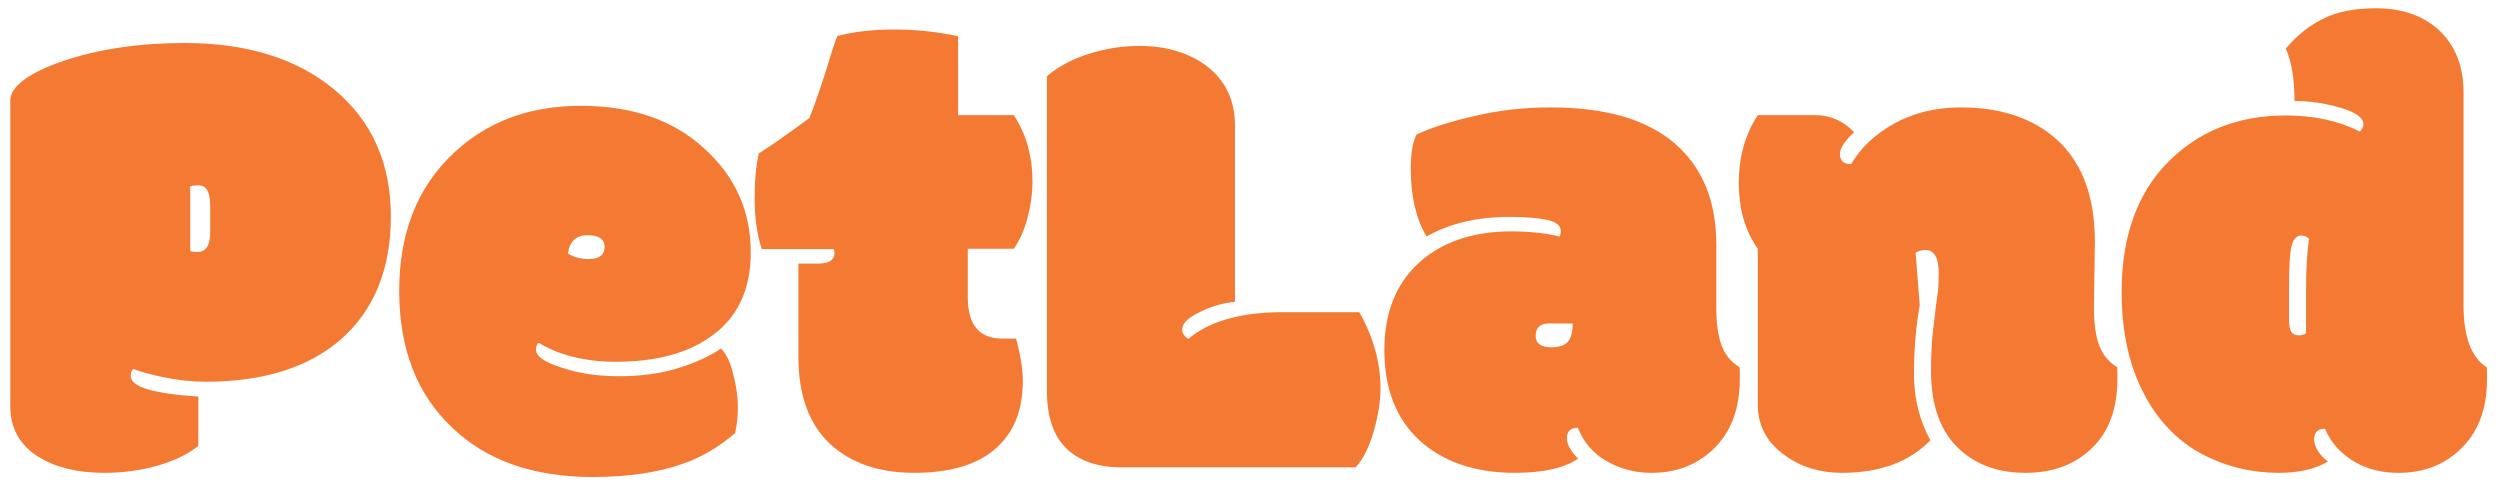
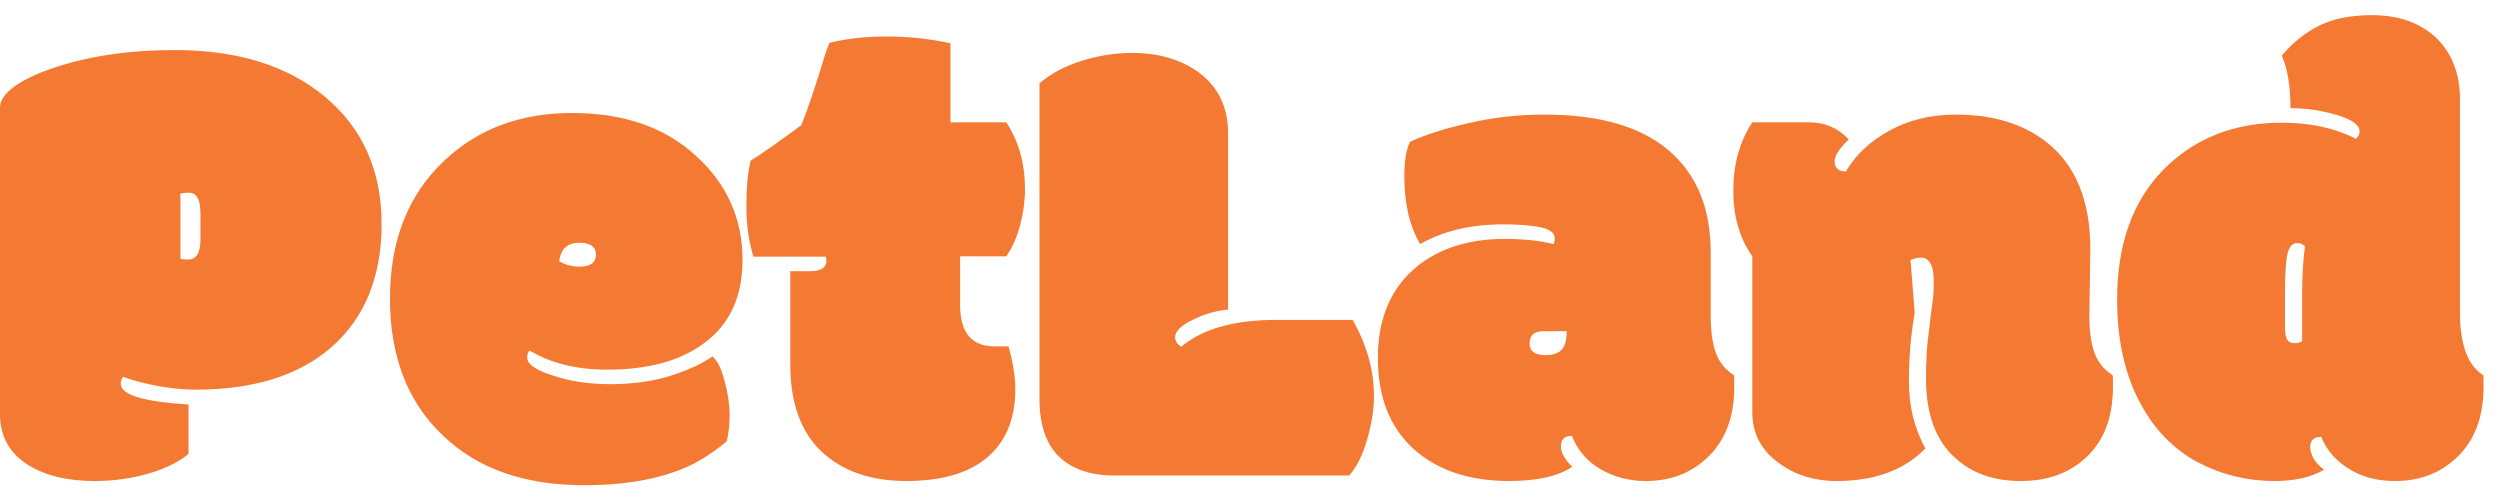
- <svg xmlns="http://www.w3.org/2000/svg" width="91" height="18" viewBox="0 0 91 18" fill="none">
-   <path d="M6.926 9.137C6.957 9.16 7.047 9.172 7.195 9.172C7.344 9.172 7.457 9.113 7.535 8.996C7.613 8.879 7.652 8.688 7.652 8.422V7.531C7.652 7.25 7.617 7.051 7.547 6.934C7.484 6.809 7.375 6.746 7.219 6.746C7.07 6.746 6.969 6.762 6.914 6.793C6.922 6.832 6.926 6.898 6.926 6.992V9.137ZM7.219 14.434V16.227C6.875 16.516 6.391 16.754 5.766 16.941C5.141 17.121 4.488 17.211 3.809 17.211C2.84 17.211 2.047 17.023 1.43 16.648C0.727 16.219 0.375 15.598 0.375 14.785V3.652C0.375 3.402 0.543 3.152 0.879 2.902C1.223 2.652 1.695 2.426 2.297 2.223C3.586 1.785 5.059 1.566 6.715 1.566C9.004 1.566 10.828 2.137 12.188 3.277C13.547 4.418 14.227 5.953 14.227 7.883C14.227 9.805 13.613 11.301 12.387 12.371C11.207 13.387 9.57 13.895 7.477 13.895C7 13.895 6.488 13.84 5.941 13.73C5.402 13.613 5.039 13.512 4.852 13.426C4.789 13.488 4.758 13.574 4.758 13.684C4.758 14.082 5.578 14.332 7.219 14.434ZM21.574 17.363C19.41 17.363 17.703 16.762 16.453 15.559C15.172 14.348 14.531 12.691 14.531 10.59C14.531 8.48 15.191 6.809 16.512 5.574C17.73 4.426 19.273 3.852 21.141 3.852C23.008 3.852 24.504 4.367 25.629 5.398C26.762 6.422 27.328 7.684 27.328 9.184C27.328 10.52 26.863 11.527 25.934 12.207C25.074 12.848 23.902 13.168 22.418 13.168C21.309 13.168 20.371 12.938 19.605 12.477C19.543 12.523 19.512 12.609 19.512 12.734C19.512 12.969 19.82 13.184 20.438 13.379C21.055 13.59 21.754 13.695 22.535 13.695C23.324 13.695 24.039 13.598 24.68 13.402C25.328 13.199 25.848 12.961 26.238 12.688C26.426 12.852 26.574 13.156 26.684 13.602C26.801 14.039 26.859 14.441 26.859 14.809C26.859 15.168 26.824 15.488 26.754 15.77C26.145 16.285 25.52 16.652 24.879 16.871C23.973 17.199 22.871 17.363 21.574 17.363ZM21.422 9.43C21.812 9.43 22.008 9.281 22.008 8.984C22.008 8.703 21.801 8.562 21.387 8.562C20.973 8.562 20.734 8.785 20.672 9.23C20.891 9.363 21.141 9.43 21.422 9.43ZM29.062 9.594H29.789C30.18 9.594 30.375 9.465 30.375 9.207C30.375 9.176 30.367 9.129 30.352 9.066H27.727C27.555 8.52 27.469 7.91 27.469 7.238C27.469 6.559 27.52 6.008 27.621 5.586C28.066 5.305 28.68 4.875 29.461 4.297C29.68 3.766 29.965 2.922 30.316 1.766C30.363 1.609 30.418 1.457 30.48 1.309C31.09 1.152 31.785 1.074 32.566 1.074C33.348 1.074 34.117 1.156 34.875 1.32V4.191H36.902C37.355 4.879 37.582 5.688 37.582 6.617C37.582 7.039 37.523 7.473 37.406 7.918C37.289 8.363 37.121 8.742 36.902 9.055H35.227V10.824C35.227 11.824 35.645 12.324 36.48 12.324H36.984C37.148 12.918 37.23 13.434 37.23 13.871C37.23 14.949 36.891 15.777 36.211 16.355C35.539 16.926 34.559 17.211 33.27 17.211C31.988 17.211 30.965 16.855 30.199 16.145C29.441 15.426 29.062 14.371 29.062 12.98V9.594ZM40.828 17.012C39.961 17.012 39.289 16.781 38.812 16.32C38.344 15.859 38.109 15.164 38.109 14.234V2.773C38.523 2.422 39.027 2.152 39.621 1.965C40.223 1.77 40.844 1.672 41.484 1.672C42.43 1.672 43.23 1.906 43.887 2.375C44.598 2.906 44.953 3.641 44.953 4.578V10.988C44.516 11.027 44.086 11.152 43.664 11.363C43.242 11.566 43.031 11.777 43.031 11.996C43.031 12.129 43.105 12.242 43.254 12.336C44.027 11.688 45.176 11.363 46.699 11.363H49.477C49.992 12.27 50.25 13.195 50.25 14.141C50.25 14.609 50.168 15.129 50.004 15.699C49.84 16.27 49.621 16.707 49.348 17.012H40.828ZM62.473 11.199C62.473 11.762 62.535 12.215 62.66 12.559C62.785 12.902 63.004 13.172 63.316 13.367C63.324 13.406 63.328 13.48 63.328 13.59V13.801C63.328 14.91 62.992 15.773 62.32 16.391C61.727 16.938 60.992 17.211 60.117 17.211C59.523 17.211 58.98 17.07 58.488 16.789C57.996 16.508 57.645 16.102 57.434 15.57C57.168 15.57 57.035 15.699 57.035 15.957C57.035 16.176 57.172 16.422 57.445 16.695C56.938 17.039 56.172 17.211 55.148 17.211C53.703 17.211 52.547 16.82 51.68 16.039C50.82 15.25 50.391 14.152 50.391 12.746C50.391 11.332 50.848 10.238 51.762 9.465C52.598 8.77 53.68 8.422 55.008 8.422C55.461 8.422 55.898 8.453 56.32 8.516C56.602 8.57 56.754 8.602 56.777 8.609C56.801 8.531 56.812 8.465 56.812 8.41C56.812 8.207 56.641 8.07 56.297 8C55.953 7.93 55.504 7.895 54.949 7.895C53.77 7.895 52.762 8.133 51.926 8.609C51.543 7.961 51.352 7.141 51.352 6.148C51.352 5.586 51.422 5.168 51.562 4.895C52.125 4.637 52.84 4.41 53.707 4.215C54.574 4.012 55.488 3.91 56.449 3.91C58.434 3.91 59.934 4.344 60.949 5.211C61.965 6.078 62.473 7.309 62.473 8.902V11.199ZM56.391 11.773C56.062 11.773 55.898 11.922 55.898 12.219C55.898 12.5 56.09 12.641 56.473 12.641C56.738 12.641 56.934 12.578 57.059 12.453C57.184 12.32 57.246 12.094 57.246 11.773C57.246 11.773 56.961 11.773 56.391 11.773ZM76.219 11.199C76.219 11.762 76.281 12.215 76.406 12.559C76.531 12.902 76.75 13.172 77.062 13.367C77.07 13.406 77.074 13.48 77.074 13.59V13.801C77.074 14.879 76.762 15.719 76.137 16.32C75.519 16.914 74.719 17.211 73.734 17.211C72.758 17.211 71.965 16.934 71.356 16.379C70.644 15.746 70.289 14.785 70.289 13.496C70.289 12.949 70.312 12.469 70.359 12.055C70.414 11.633 70.449 11.332 70.465 11.152C70.488 10.973 70.512 10.805 70.535 10.648C70.559 10.492 70.57 10.262 70.57 9.957C70.57 9.652 70.527 9.434 70.441 9.301C70.363 9.168 70.25 9.102 70.102 9.102C69.961 9.102 69.836 9.133 69.727 9.195L69.879 11.105C69.738 11.895 69.668 12.73 69.668 13.613C69.668 14.496 69.867 15.301 70.266 16.027C69.5 16.816 68.426 17.211 67.043 17.211C66.254 17.211 65.57 17.004 64.992 16.59C64.32 16.121 63.984 15.5 63.984 14.727V9.055C63.523 8.406 63.293 7.609 63.293 6.664C63.293 5.711 63.523 4.887 63.984 4.191H66.07C66.625 4.191 67.098 4.398 67.488 4.812C67.144 5.133 66.973 5.398 66.973 5.609C66.973 5.852 67.109 5.973 67.383 5.973C67.727 5.379 68.25 4.887 68.953 4.496C69.664 4.105 70.469 3.91 71.367 3.91C72.719 3.91 73.816 4.242 74.66 4.906C75.723 5.742 76.254 7.039 76.254 8.797L76.219 11.199ZM84.047 8.691C83.969 8.613 83.875 8.574 83.766 8.574C83.594 8.574 83.477 8.699 83.414 8.949C83.352 9.191 83.32 9.688 83.32 10.438V11.633C83.32 11.844 83.348 11.992 83.402 12.078C83.457 12.164 83.547 12.207 83.672 12.207C83.797 12.207 83.887 12.18 83.941 12.125V10.555C83.941 9.789 83.977 9.168 84.047 8.691ZM83.203 1.766C83.617 1.281 84.074 0.918 84.574 0.676C85.074 0.426 85.711 0.301 86.484 0.301C87.422 0.301 88.184 0.562 88.769 1.086C89.371 1.648 89.672 2.406 89.672 3.359V11.094C89.672 12.258 89.953 13.016 90.516 13.367C90.523 13.406 90.527 13.48 90.527 13.59V13.801C90.527 14.91 90.191 15.773 89.519 16.391C88.926 16.938 88.191 17.211 87.316 17.211C86.707 17.211 86.18 17.082 85.734 16.824C85.211 16.527 84.844 16.121 84.633 15.605C84.367 15.605 84.234 15.734 84.234 15.992C84.234 16.109 84.277 16.246 84.363 16.402C84.457 16.551 84.582 16.684 84.738 16.801C84.277 17.074 83.68 17.211 82.945 17.211C81.953 17.211 81.023 16.984 80.156 16.531C79.297 16.07 78.613 15.379 78.106 14.457C77.519 13.402 77.227 12.125 77.227 10.625C77.227 8.625 77.785 7.055 78.902 5.914C80.027 4.773 81.461 4.203 83.203 4.203C84.234 4.203 85.133 4.398 85.898 4.789C85.984 4.703 86.027 4.613 86.027 4.52C86.027 4.285 85.75 4.086 85.195 3.922C84.641 3.758 84.082 3.676 83.519 3.676C83.519 2.879 83.414 2.242 83.203 1.766Z" fill="#F47932" />
+ <svg xmlns="http://www.w3.org/2000/svg" width="121" height="24" viewBox="0 0 121 24" fill="none">
+   <path d="M8.734 12.516C8.776 12.547 8.896 12.562 9.094 12.562C9.292 12.562 9.443 12.484 9.547 12.328C9.651 12.172 9.703 11.917 9.703 11.562V10.375C9.703 10 9.656 9.734 9.562 9.578C9.479 9.411 9.333 9.328 9.125 9.328C8.927 9.328 8.792 9.349 8.719 9.391C8.729 9.443 8.734 9.531 8.734 9.656V12.516ZM9.125 19.578V21.969C8.667 22.354 8.021 22.672 7.188 22.922C6.354 23.162 5.484 23.281 4.578 23.281C3.286 23.281 2.229 23.031 1.406 22.531C0.469 21.958 0 21.13 0 20.047V5.203C0 4.87 0.224 4.536 0.672 4.203C1.13 3.87 1.76 3.568 2.562 3.297C4.281 2.714 6.245 2.422 8.453 2.422C11.505 2.422 13.938 3.182 15.75 4.703C17.562 6.224 18.469 8.271 18.469 10.844C18.469 13.406 17.651 15.401 16.016 16.828C14.443 18.182 12.26 18.859 9.469 18.859C8.833 18.859 8.151 18.787 7.422 18.641C6.703 18.484 6.219 18.349 5.969 18.234C5.885 18.318 5.844 18.432 5.844 18.578C5.844 19.109 6.938 19.443 9.125 19.578ZM28.266 23.484C25.38 23.484 23.104 22.682 21.438 21.078C19.729 19.463 18.875 17.255 18.875 14.453C18.875 11.641 19.755 9.411 21.516 7.766C23.141 6.234 25.198 5.469 27.688 5.469C30.177 5.469 32.172 6.156 33.672 7.531C35.182 8.896 35.938 10.578 35.938 12.578C35.938 14.359 35.318 15.703 34.078 16.609C32.932 17.463 31.37 17.891 29.391 17.891C27.912 17.891 26.662 17.583 25.641 16.969C25.557 17.031 25.516 17.146 25.516 17.312C25.516 17.625 25.927 17.912 26.75 18.172C27.573 18.453 28.505 18.594 29.547 18.594C30.599 18.594 31.552 18.463 32.406 18.203C33.271 17.932 33.964 17.615 34.484 17.25C34.734 17.469 34.932 17.875 35.078 18.469C35.234 19.052 35.312 19.588 35.312 20.078C35.312 20.557 35.266 20.984 35.172 21.359C34.359 22.047 33.526 22.537 32.672 22.828C31.463 23.266 29.995 23.484 28.266 23.484ZM28.062 12.906C28.583 12.906 28.844 12.708 28.844 12.312C28.844 11.938 28.568 11.75 28.016 11.75C27.463 11.75 27.146 12.047 27.062 12.641C27.354 12.818 27.688 12.906 28.062 12.906ZM38.25 13.125H39.219C39.74 13.125 40 12.953 40 12.609C40 12.568 39.99 12.505 39.969 12.422H36.469C36.24 11.693 36.125 10.88 36.125 9.984C36.125 9.078 36.193 8.344 36.328 7.781C36.922 7.406 37.74 6.833 38.781 6.062C39.073 5.354 39.453 4.229 39.922 2.688C39.984 2.479 40.057 2.276 40.141 2.078C40.953 1.87 41.88 1.766 42.922 1.766C43.964 1.766 44.99 1.875 46 2.094V5.922H48.703C49.307 6.839 49.609 7.917 49.609 9.156C49.609 9.719 49.531 10.297 49.375 10.891C49.219 11.484 48.995 11.99 48.703 12.406H46.469V14.766C46.469 16.099 47.026 16.766 48.141 16.766H48.812C49.031 17.557 49.141 18.245 49.141 18.828C49.141 20.266 48.688 21.37 47.781 22.141C46.885 22.901 45.578 23.281 43.859 23.281C42.151 23.281 40.786 22.807 39.766 21.859C38.755 20.901 38.25 19.495 38.25 17.641V13.125ZM53.938 23.016C52.781 23.016 51.885 22.708 51.25 22.094C50.625 21.479 50.312 20.552 50.312 19.312V4.031C50.865 3.562 51.536 3.203 52.328 2.953C53.13 2.693 53.958 2.562 54.812 2.562C56.073 2.562 57.141 2.875 58.016 3.5C58.964 4.208 59.438 5.188 59.438 6.438V14.984C58.854 15.037 58.281 15.203 57.719 15.484C57.156 15.755 56.875 16.037 56.875 16.328C56.875 16.505 56.974 16.656 57.172 16.781C58.203 15.917 59.734 15.484 61.766 15.484H65.469C66.156 16.693 66.5 17.927 66.5 19.188C66.5 19.812 66.391 20.505 66.172 21.266C65.953 22.026 65.662 22.609 65.297 23.016H53.938ZM82.797 15.266C82.797 16.016 82.88 16.62 83.047 17.078C83.213 17.537 83.505 17.896 83.922 18.156C83.932 18.208 83.938 18.307 83.938 18.453V18.734C83.938 20.213 83.49 21.365 82.594 22.188C81.802 22.917 80.823 23.281 79.656 23.281C78.865 23.281 78.141 23.094 77.484 22.719C76.828 22.344 76.359 21.802 76.078 21.094C75.724 21.094 75.547 21.266 75.547 21.609C75.547 21.901 75.729 22.229 76.094 22.594C75.417 23.052 74.396 23.281 73.031 23.281C71.104 23.281 69.562 22.76 68.406 21.719C67.26 20.667 66.688 19.203 66.688 17.328C66.688 15.443 67.297 13.984 68.516 12.953C69.63 12.026 71.073 11.562 72.844 11.562C73.448 11.562 74.031 11.604 74.594 11.688C74.969 11.76 75.172 11.802 75.203 11.812C75.234 11.708 75.25 11.62 75.25 11.547C75.25 11.276 75.021 11.094 74.562 11C74.104 10.906 73.505 10.859 72.766 10.859C71.193 10.859 69.849 11.177 68.734 11.812C68.224 10.948 67.969 9.854 67.969 8.531C67.969 7.781 68.062 7.224 68.25 6.859C69 6.516 69.953 6.214 71.109 5.953C72.266 5.682 73.484 5.547 74.766 5.547C77.412 5.547 79.412 6.125 80.766 7.281C82.12 8.438 82.797 10.078 82.797 12.203V15.266ZM74.688 16.031C74.25 16.031 74.031 16.229 74.031 16.625C74.031 17 74.287 17.188 74.797 17.188C75.151 17.188 75.412 17.104 75.578 16.938C75.745 16.76 75.828 16.458 75.828 16.031C75.828 16.031 75.448 16.031 74.688 16.031ZM101.125 15.266C101.125 16.016 101.208 16.62 101.375 17.078C101.542 17.537 101.833 17.896 102.25 18.156C102.26 18.208 102.266 18.307 102.266 18.453V18.734C102.266 20.172 101.849 21.292 101.016 22.094C100.193 22.885 99.125 23.281 97.812 23.281C96.51 23.281 95.453 22.912 94.641 22.172C93.693 21.328 93.219 20.047 93.219 18.328C93.219 17.599 93.25 16.958 93.312 16.406C93.385 15.844 93.432 15.443 93.453 15.203C93.484 14.963 93.516 14.74 93.547 14.531C93.578 14.323 93.594 14.016 93.594 13.609C93.594 13.203 93.537 12.912 93.422 12.734C93.318 12.557 93.167 12.469 92.969 12.469C92.781 12.469 92.615 12.51 92.469 12.594L92.672 15.141C92.484 16.193 92.391 17.307 92.391 18.484C92.391 19.662 92.656 20.734 93.188 21.703C92.167 22.755 90.734 23.281 88.891 23.281C87.838 23.281 86.927 23.005 86.156 22.453C85.26 21.828 84.812 21 84.812 19.969V12.406C84.198 11.542 83.891 10.479 83.891 9.219C83.891 7.948 84.198 6.849 84.812 5.922H87.594C88.333 5.922 88.963 6.198 89.484 6.75C89.026 7.177 88.797 7.531 88.797 7.812C88.797 8.135 88.979 8.297 89.344 8.297C89.802 7.505 90.5 6.849 91.438 6.328C92.385 5.807 93.458 5.547 94.656 5.547C96.458 5.547 97.922 5.99 99.047 6.875C100.464 7.99 101.172 9.719 101.172 12.062L101.125 15.266ZM111.562 11.922C111.458 11.818 111.333 11.766 111.188 11.766C110.958 11.766 110.802 11.932 110.719 12.266C110.635 12.588 110.594 13.25 110.594 14.25V15.844C110.594 16.125 110.63 16.323 110.703 16.438C110.776 16.552 110.896 16.609 111.062 16.609C111.229 16.609 111.349 16.573 111.422 16.5V14.406C111.422 13.385 111.469 12.557 111.562 11.922ZM110.438 2.688C110.99 2.042 111.599 1.557 112.266 1.234C112.932 0.901 113.781 0.734 114.812 0.734C116.062 0.734 117.078 1.083 117.859 1.781C118.661 2.531 119.062 3.542 119.062 4.812V15.125C119.062 16.677 119.438 17.688 120.188 18.156C120.198 18.208 120.203 18.307 120.203 18.453V18.734C120.203 20.213 119.755 21.365 118.859 22.188C118.068 22.917 117.089 23.281 115.922 23.281C115.109 23.281 114.406 23.109 113.812 22.766C113.115 22.37 112.625 21.828 112.344 21.141C111.99 21.141 111.812 21.312 111.812 21.656C111.812 21.812 111.87 21.995 111.984 22.203C112.109 22.401 112.276 22.578 112.484 22.734C111.87 23.099 111.073 23.281 110.094 23.281C108.771 23.281 107.531 22.979 106.375 22.375C105.229 21.76 104.318 20.838 103.641 19.609C102.859 18.203 102.469 16.5 102.469 14.5C102.469 11.833 103.214 9.74 104.703 8.219C106.203 6.698 108.115 5.938 110.438 5.938C111.812 5.938 113.01 6.198 114.031 6.719C114.146 6.604 114.203 6.484 114.203 6.359C114.203 6.047 113.833 5.781 113.094 5.562C112.354 5.344 111.609 5.234 110.859 5.234C110.859 4.172 110.719 3.323 110.438 2.688Z" fill="#F47932" />
</svg>
